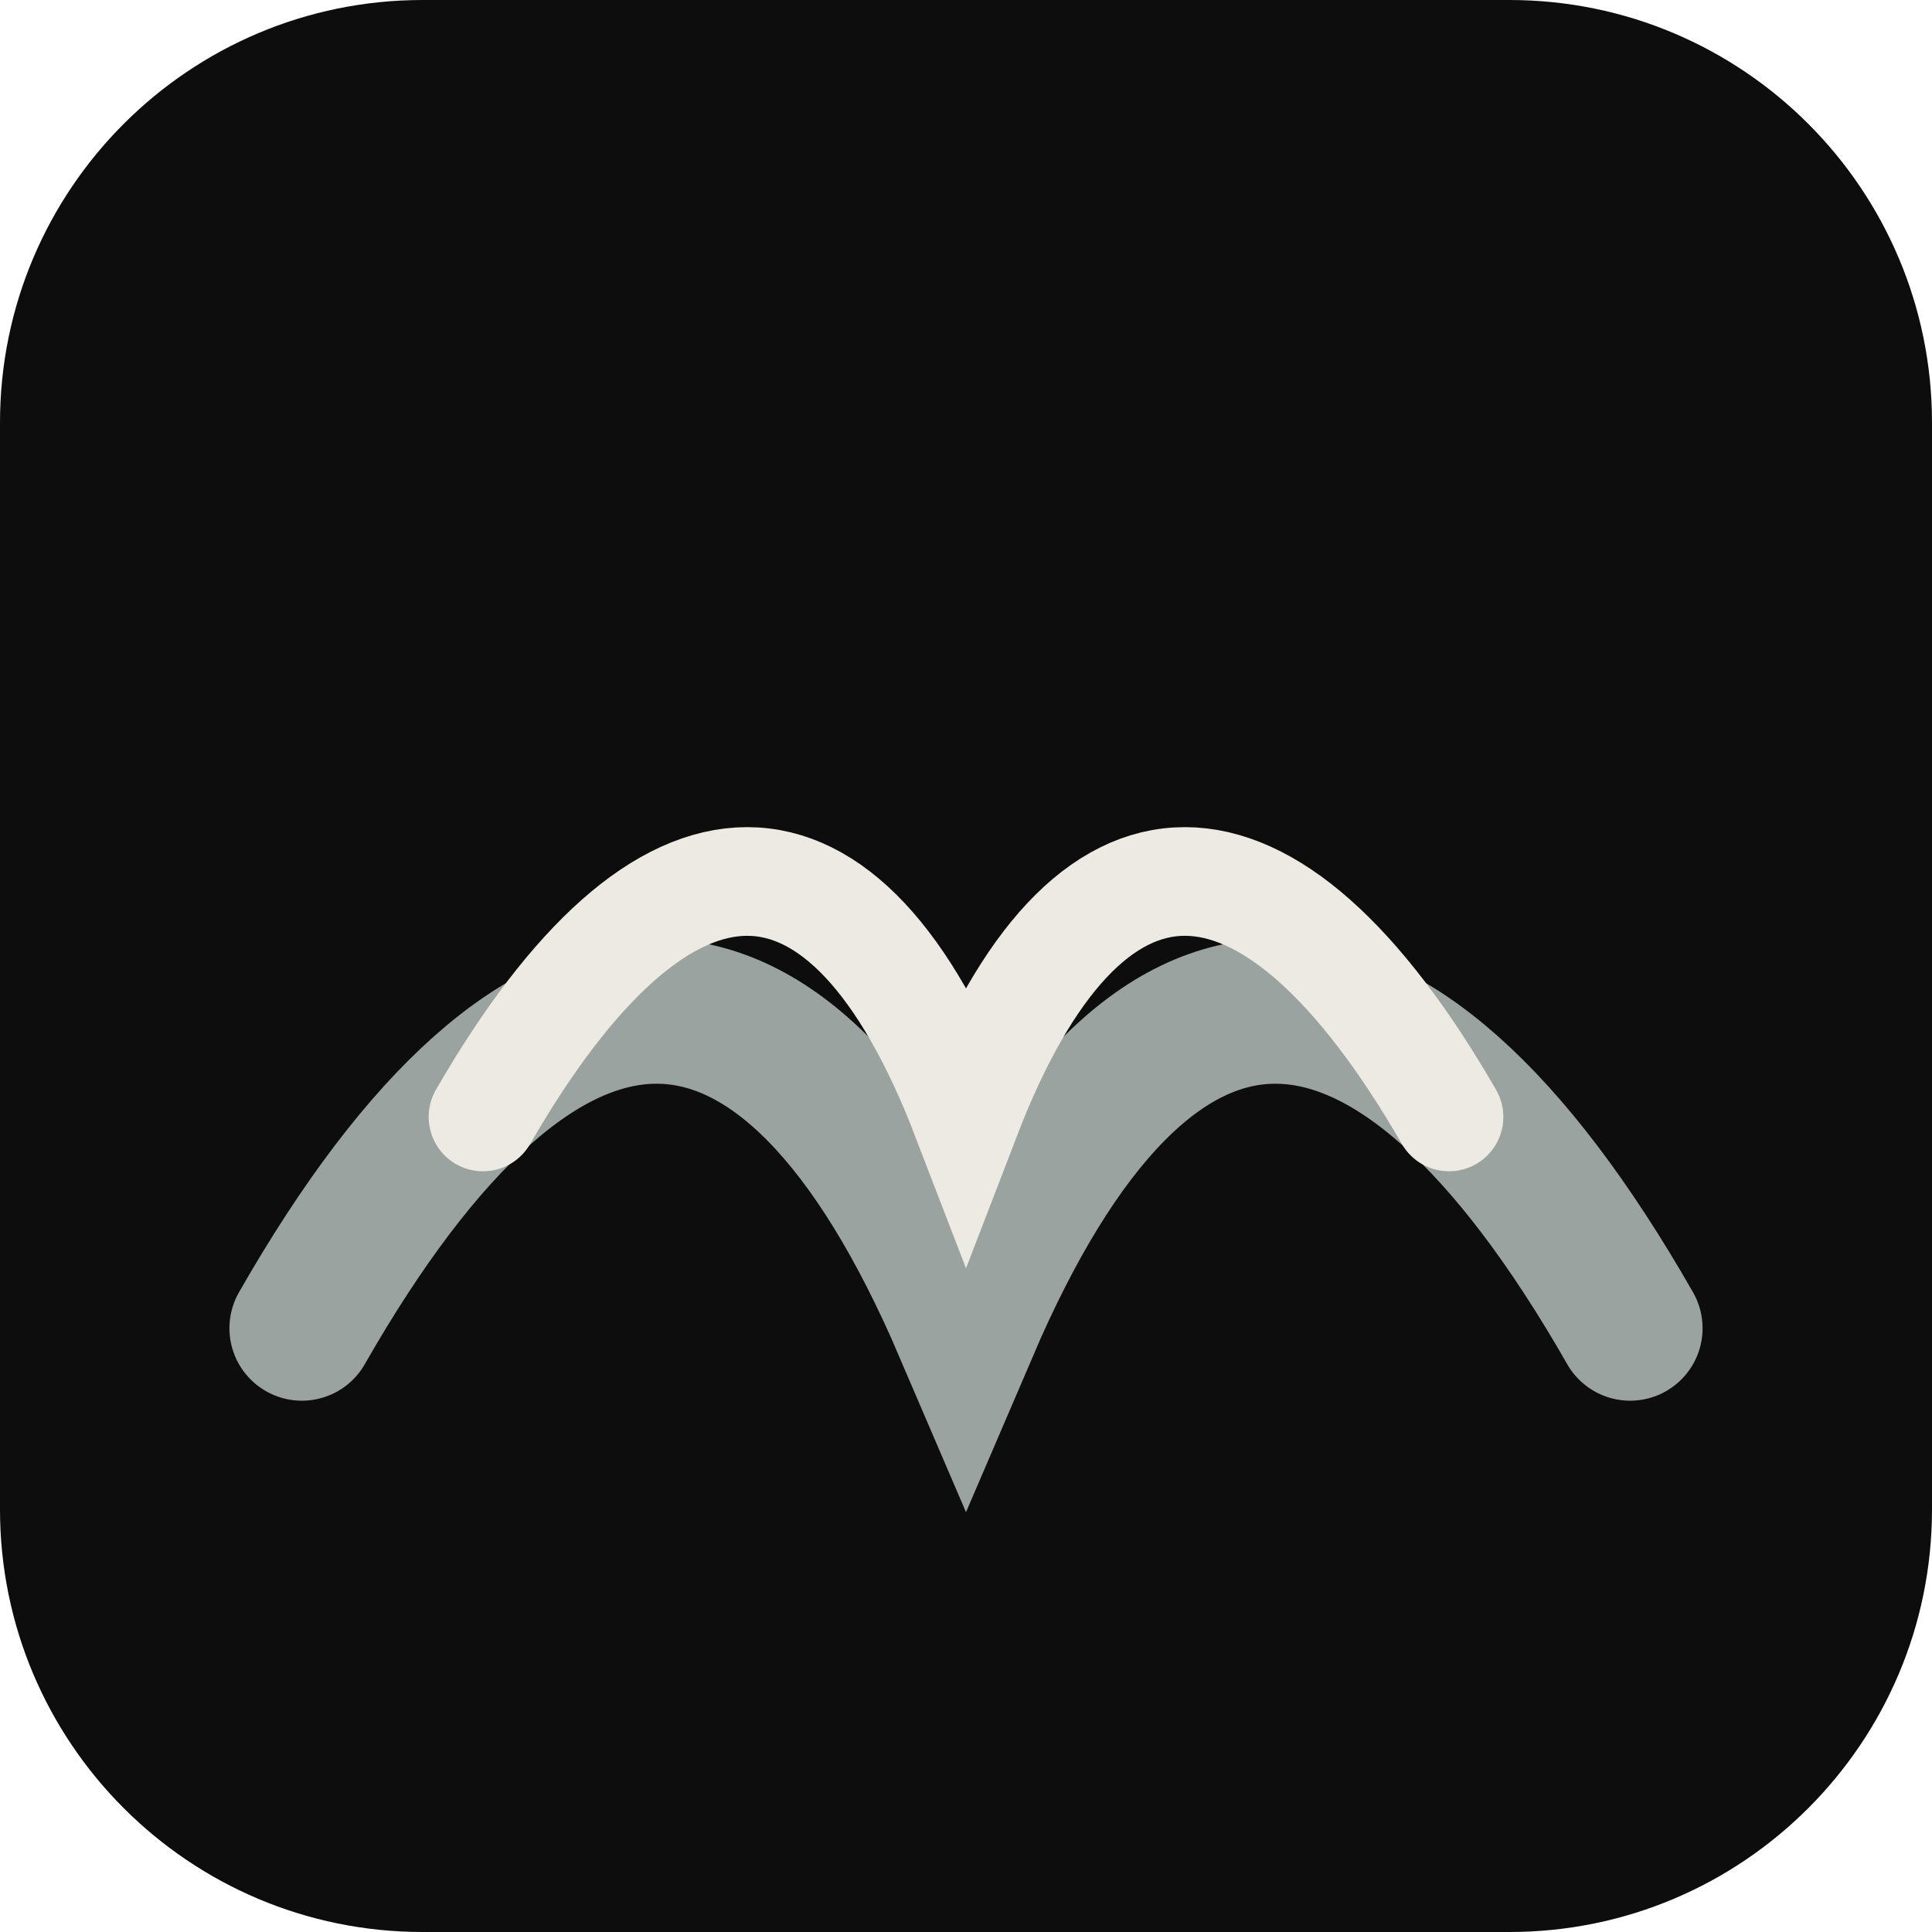
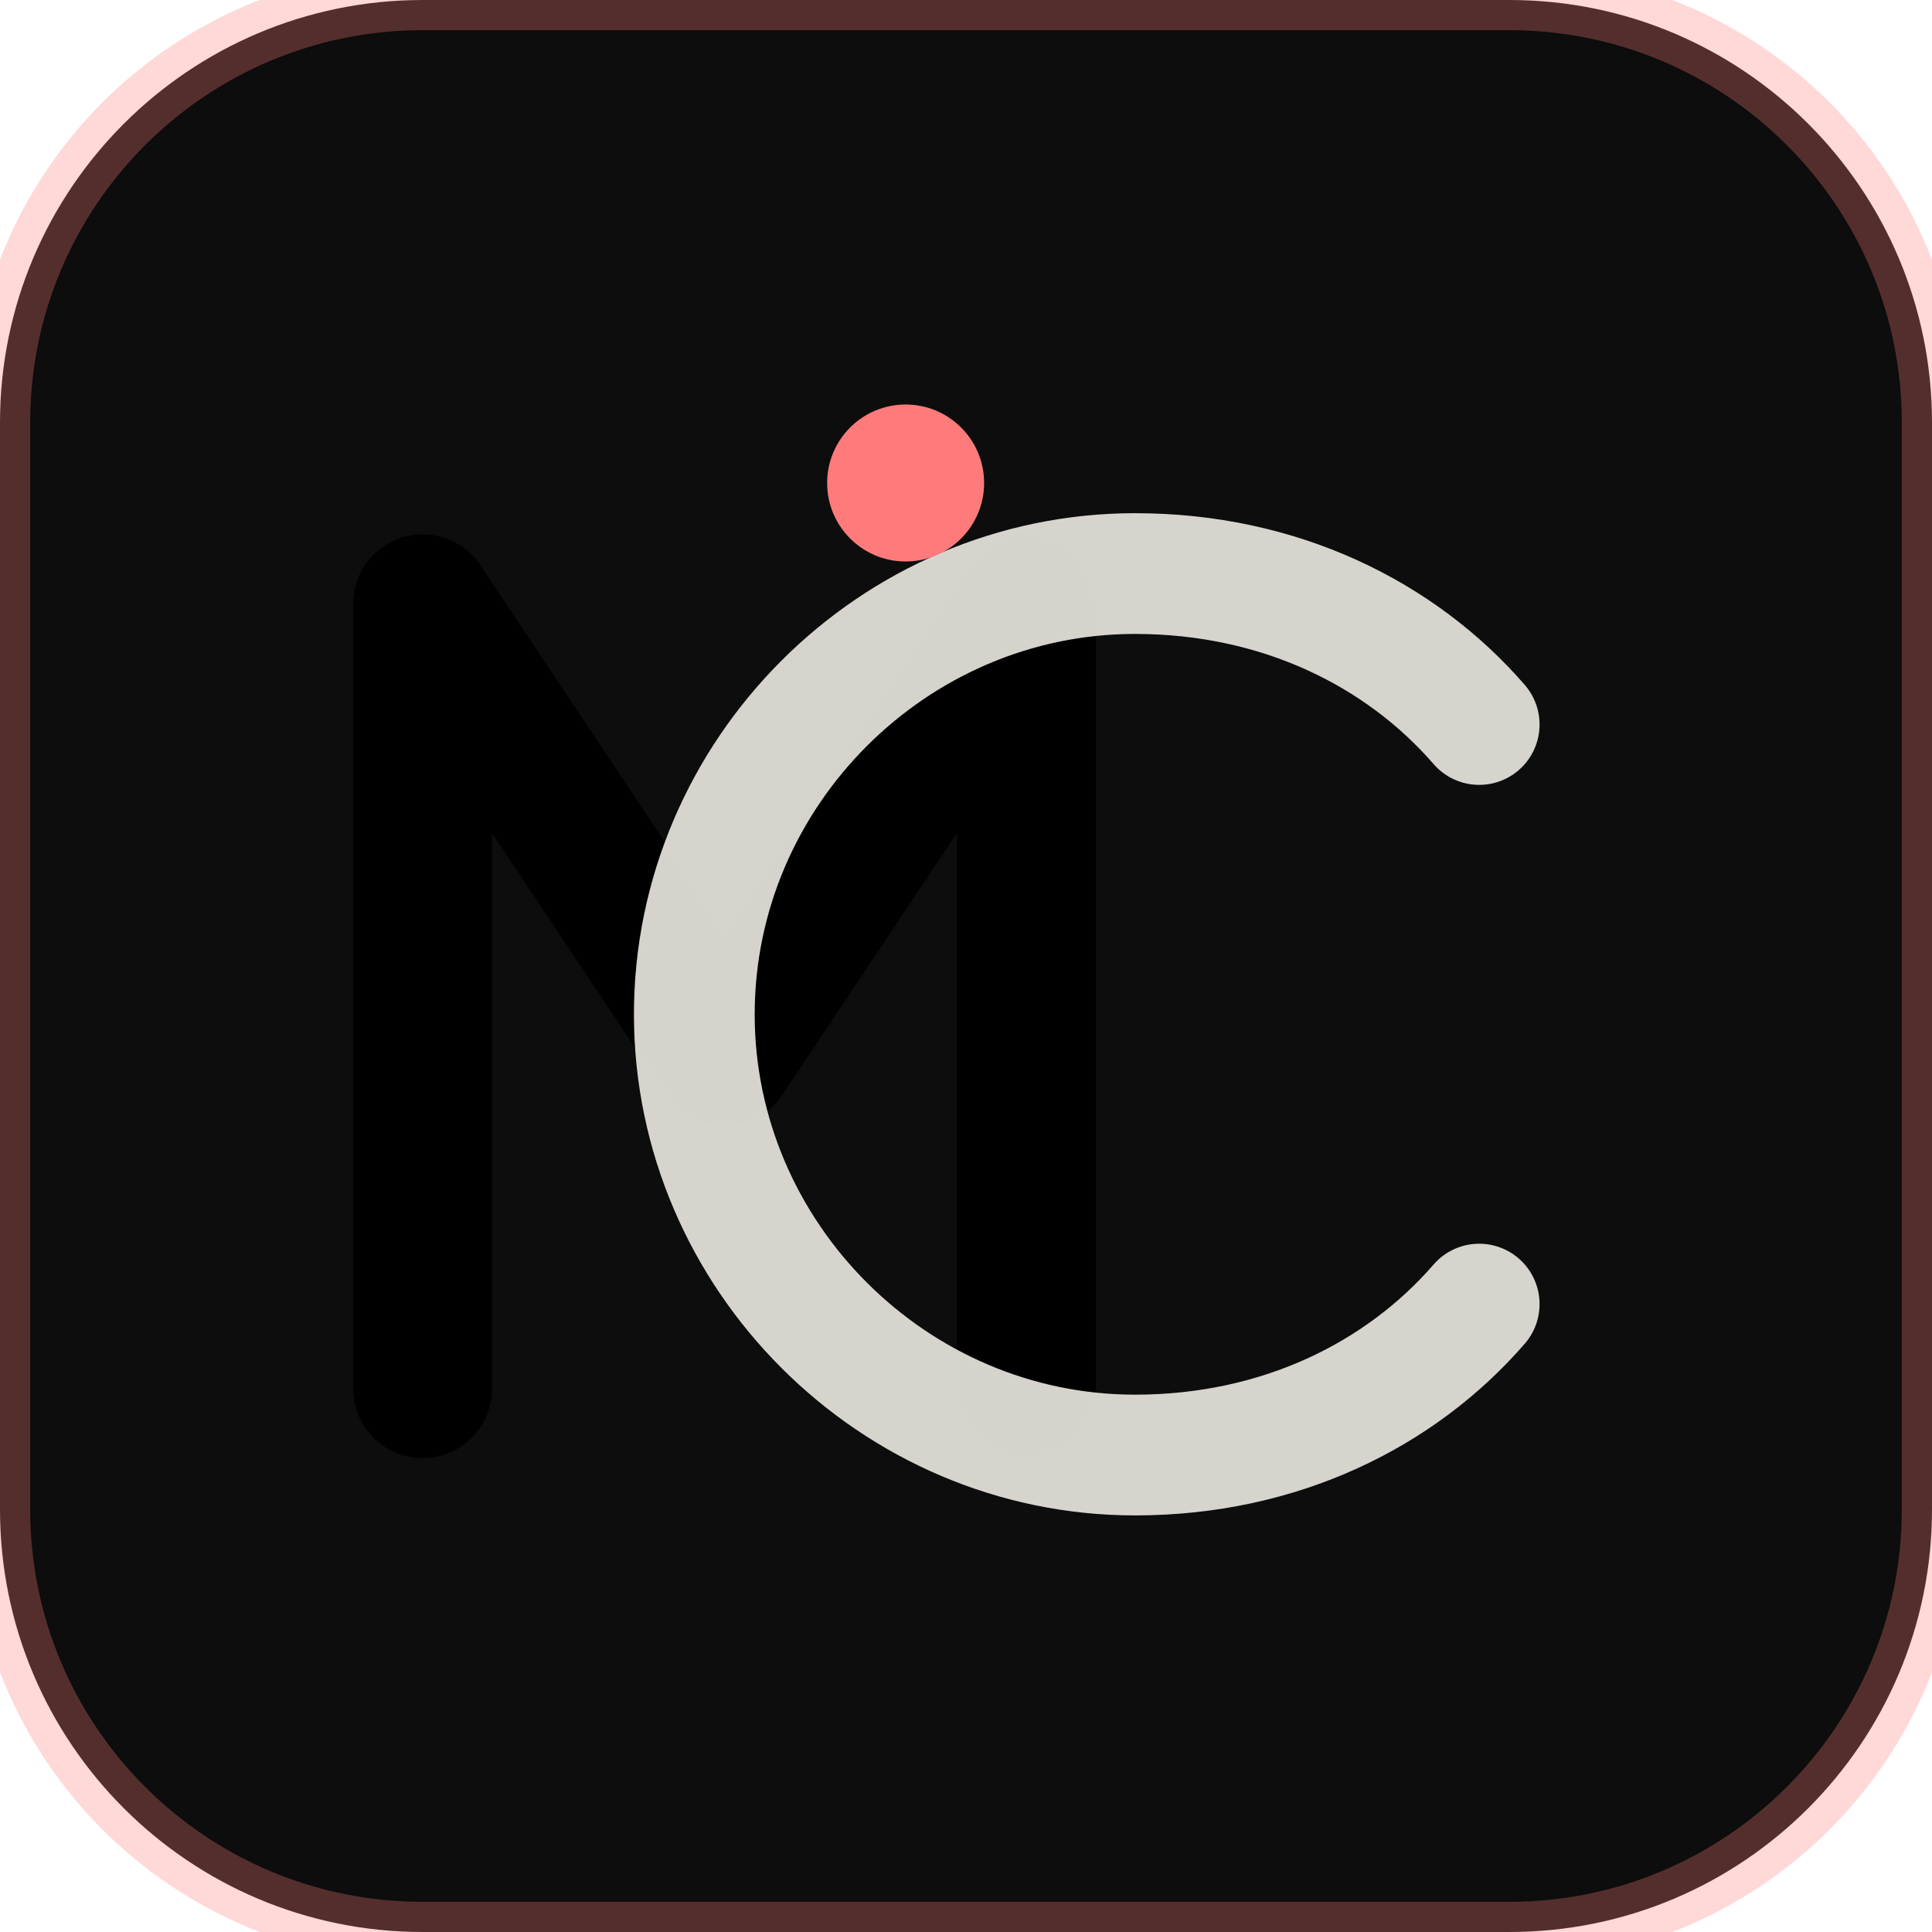
- <svg xmlns="http://www.w3.org/2000/svg" viewBox="0 0 32 32">
-   <rect width="32" height="32" rx="7" fill="#0C0D0C" />
-   <path d="M5 22c4-7 8-7 11 0 3-7 7-7 11 0" fill="none" stroke="#9AA3A0" stroke-width="2.4" stroke-linecap="round" />
-   <path d="M8 18.5c3-5.2 6-5.2 8 0 2-5.2 5-5.2 8 0" fill="none" stroke="#EDEAE3" stroke-width="1.8" stroke-linecap="round" />
+ <svg xmlns="http://www.w3.org/2000/svg" viewBox="0 0 32 32" fill="none">
+   <defs>
+     <linearGradient id="favGrad" x1="4" y1="4" x2="28" y2="28" gradientUnits="userSpaceOnUse">
+       <stop stopColor="#ff7b7b" />
+       <stop offset="0.6" stopColor="#ff5252" />
+       <stop offset="1" stopColor="#f43f5e" />
+     </linearGradient>
+   </defs>
+   <rect width="32" height="32" rx="7" fill="#0C0D0C" stroke="#ff7b7b" stroke-width="1" stroke-opacity="0.3" />
+   <path d="M7 23V10L12 17.5L17 10V23" stroke="url(#favGrad)" stroke-width="2.3" stroke-linecap="round" stroke-linejoin="round" />
+   <path d="M24.5 12C23.2 10.5 21.2 9.5 18.8 9.5C14.8 9.5 11.5 12.8 11.5 16.8C11.5 20.8 14.8 24.1 18.8 24.1C21.2 24.1 23.2 23.1 24.5 21.6" stroke="#EDEAE3" stroke-width="2" stroke-linecap="round" stroke-opacity="0.9" />
+   <circle cx="15" cy="8" r="1.3" fill="#ff7b7b" />
</svg>
